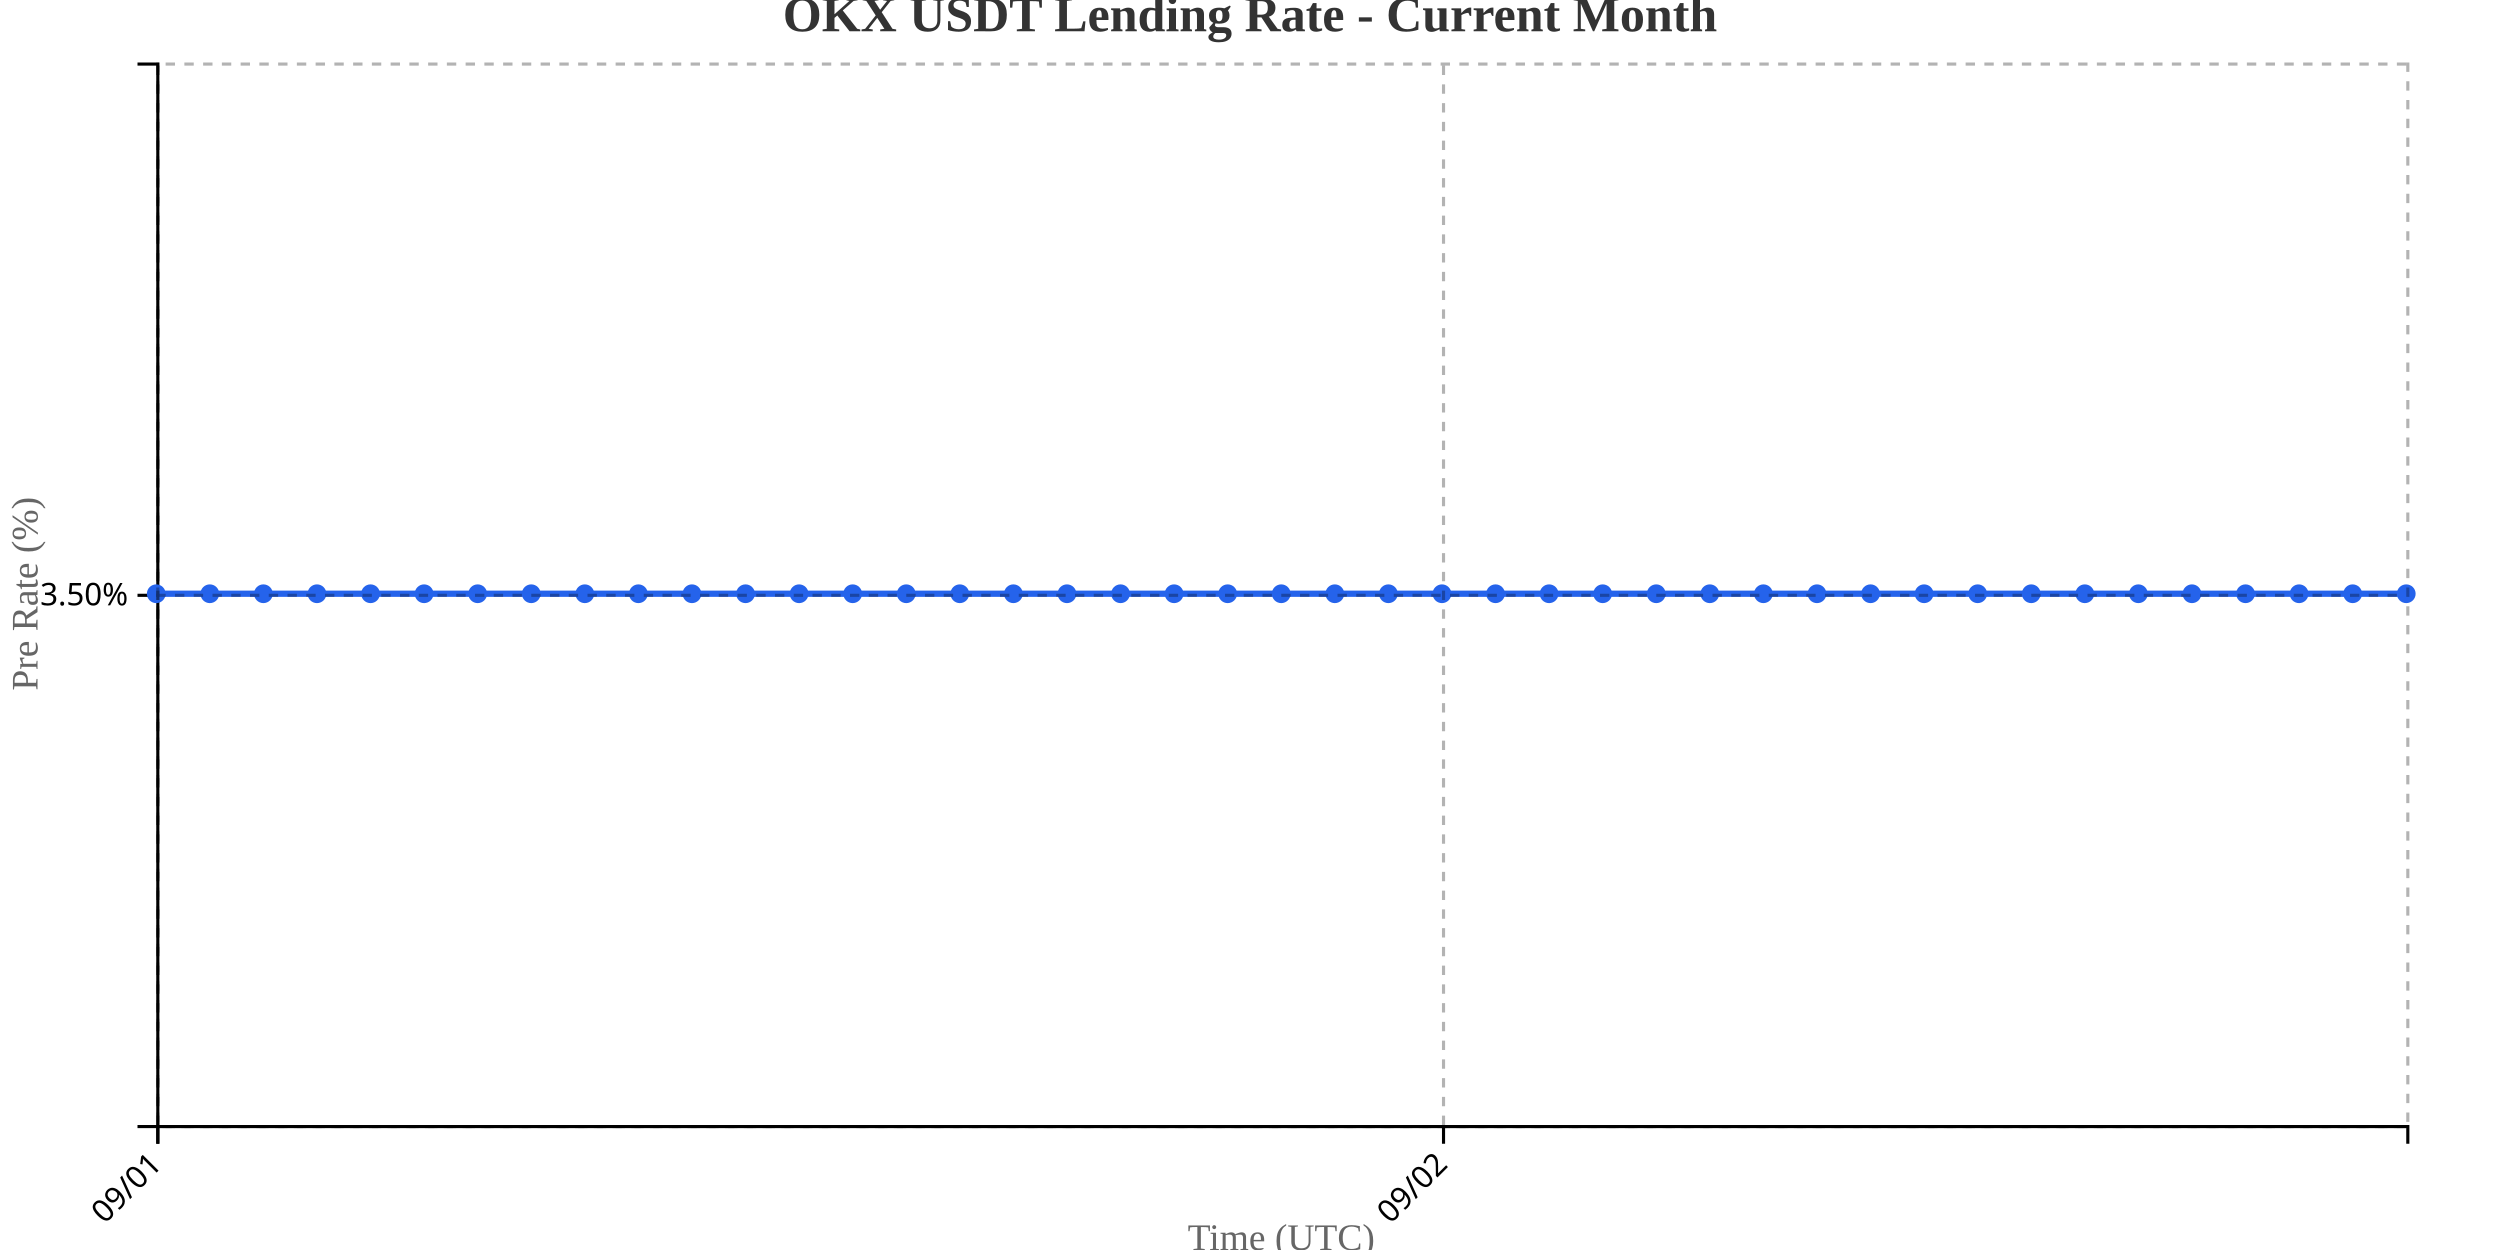
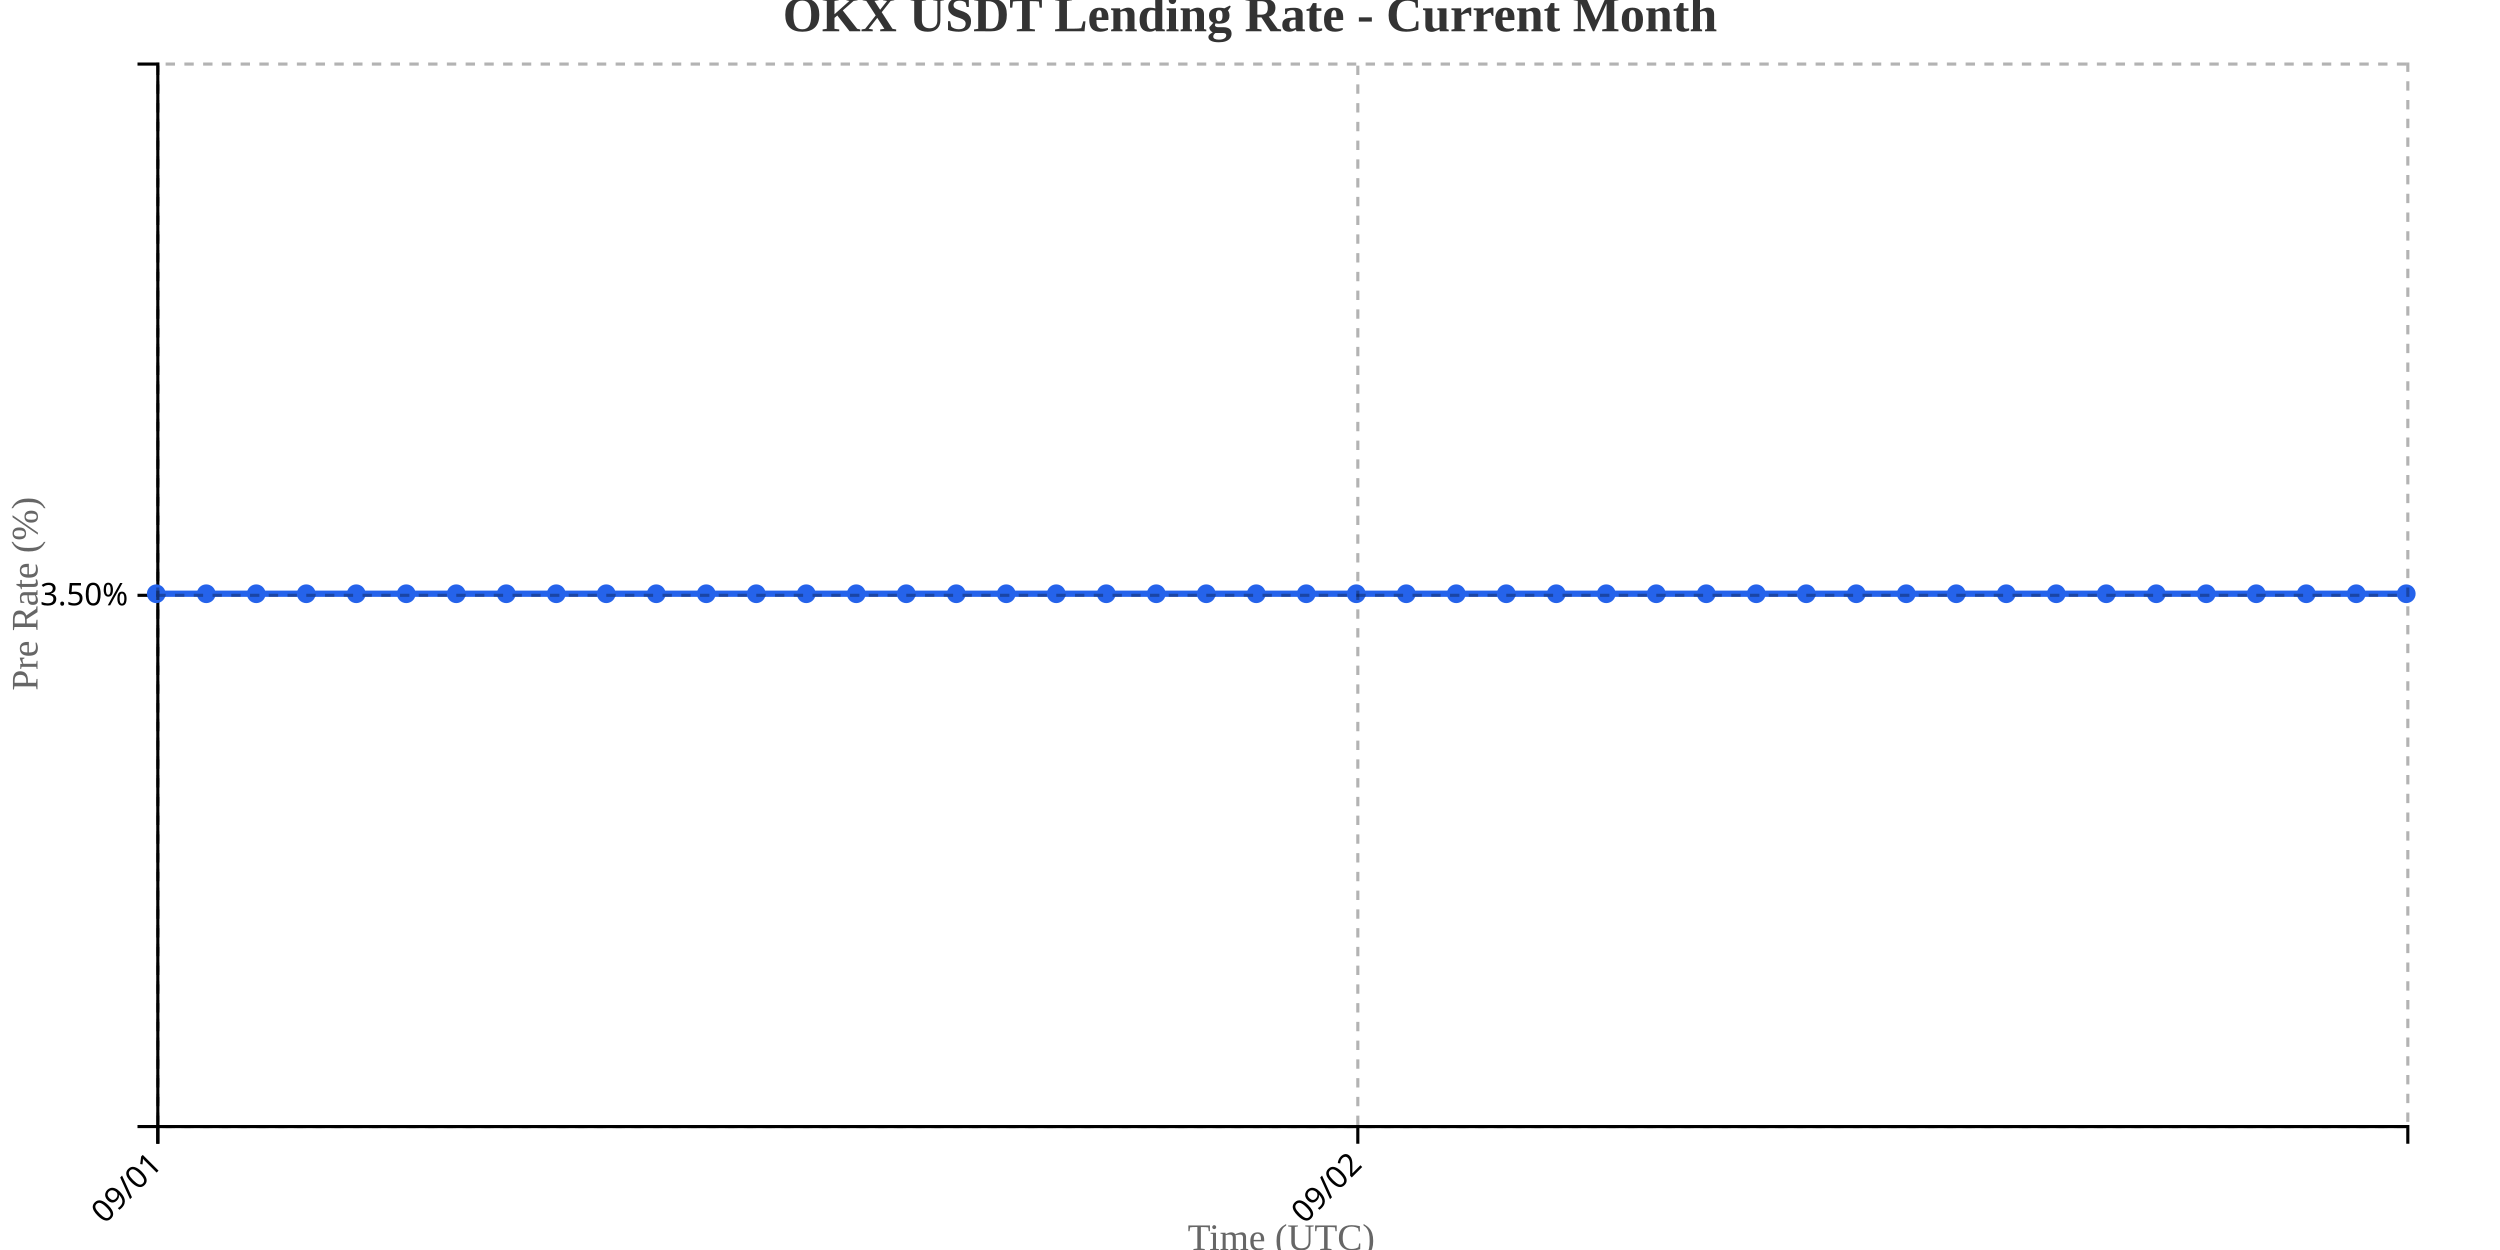
<svg xmlns="http://www.w3.org/2000/svg" width="800" height="400">
  <g transform="translate(50,20)">
    <g transform="translate(0,340)" fill="none" font-size="10" font-family="sans-serif" text-anchor="middle">
      <path class="domain" stroke="currentColor" d="M0.5,6V0.5H720.5V6" />
      <g class="tick" opacity="1" transform="translate(0.5,0)">
        <line stroke="currentColor" y2="6" />
        <text fill="currentColor" y="9" dy=".15em" style="text-anchor: end;" dx="-.8em" transform="rotate(-45)">09/01</text>
      </g>
-       <g class="tick" opacity="1" transform="translate(411.9286,0)">
+       <g class="tick" opacity="1" transform="translate(384.5,0)">
        <line stroke="currentColor" y2="6" />
        <text fill="currentColor" y="9" dy=".15em" style="text-anchor: end;" dx="-.8em" transform="rotate(-45)">09/02</text>
      </g>
    </g>
    <g fill="none" font-size="10" font-family="sans-serif" text-anchor="end">
      <path class="domain" stroke="currentColor" d="M-6,340.5H0.5V0.5H-6" />
      <g class="tick" opacity="1" transform="translate(0,170.5)">
        <line stroke="currentColor" x2="-6" />
        <text fill="currentColor" x="-9" dy="0.32em">3.50%</text>
      </g>
    </g>
    <text transform="rotate(-90)" y="-50" x="-170" dy="1em" style="text-anchor: middle; font-size: 12px; fill: #666;">Pre Rate (%)</text>
    <text transform="translate(360, 380)" style="text-anchor: middle; font-size: 12px; fill: #666;">Time (UTC)</text>
-     <path fill="none" stroke="#2563eb" stroke-width="2" d="M0,170C5.714,170,11.429,170,17.143,170C22.857,170,28.571,170,34.286,170C40,170,45.714,170,51.429,170C57.143,170,62.857,170,68.571,170C74.286,170,80,170,85.714,170C91.429,170,97.143,170,102.857,170C108.571,170,114.286,170,120,170C125.714,170,131.429,170,137.143,170C142.857,170,148.571,170,154.286,170C160,170,165.714,170,171.429,170C177.143,170,182.857,170,188.571,170C194.286,170,200,170,205.714,170C211.429,170,217.143,170,222.857,170C228.571,170,234.286,170,240,170C245.714,170,251.429,170,257.143,170C262.857,170,268.571,170,274.286,170C280,170,285.714,170,291.429,170C297.143,170,302.857,170,308.571,170C314.286,170,320,170,325.714,170C331.429,170,337.143,170,342.857,170C348.571,170,354.286,170,360,170C365.714,170,371.429,170,377.143,170C382.857,170,388.571,170,394.286,170C400,170,405.714,170,411.429,170C417.143,170,422.857,170,428.571,170C434.286,170,440,170,445.714,170C451.429,170,457.143,170,462.857,170C468.571,170,474.286,170,480,170C485.714,170,491.429,170,497.143,170C502.857,170,508.571,170,514.286,170C520,170,525.714,170,531.429,170C537.143,170,542.857,170,548.571,170C554.286,170,560,170,565.714,170C571.429,170,577.143,170,582.857,170C588.571,170,594.286,170,600,170C605.714,170,611.429,170,617.143,170C622.857,170,628.571,170,634.286,170C640,170,645.714,170,651.429,170C657.143,170,662.857,170,668.571,170C674.286,170,680,170,685.714,170C691.429,170,697.143,170,702.857,170C708.571,170,714.286,170,720,170" />
+     <path fill="none" stroke="#2563eb" stroke-width="2" d="M0,170C5.333,170,10.667,170,16,170C21.333,170,26.667,170,32,170C37.333,170,42.667,170,48,170C53.333,170,58.667,170,64,170C69.333,170,74.667,170,80,170C85.333,170,90.667,170,96,170C101.333,170,106.667,170,112,170C117.333,170,122.667,170,128,170C133.333,170,138.667,170,144,170C149.333,170,154.667,170,160,170C165.333,170,170.667,170,176,170C181.333,170,186.667,170,192,170C197.333,170,202.667,170,208,170C213.333,170,218.667,170,224,170C229.333,170,234.667,170,240,170C245.333,170,250.667,170,256,170C261.333,170,266.667,170,272,170C277.333,170,282.667,170,288,170C293.333,170,298.667,170,304,170C309.333,170,314.667,170,320,170C325.333,170,330.667,170,336,170C341.333,170,346.667,170,352,170C357.333,170,362.667,170,368,170C373.333,170,378.667,170,384,170C389.333,170,394.667,170,400,170C405.333,170,410.667,170,416,170C421.333,170,426.667,170,432,170C437.333,170,442.667,170,448,170C453.333,170,458.667,170,464,170C469.333,170,474.667,170,480,170C485.333,170,490.667,170,496,170C501.333,170,506.667,170,512,170C517.333,170,522.667,170,528,170C533.333,170,538.667,170,544,170C549.333,170,554.667,170,560,170C565.333,170,570.667,170,576,170C581.333,170,586.667,170,592,170C597.333,170,602.667,170,608,170C613.333,170,618.667,170,624,170C629.333,170,634.667,170,640,170C645.333,170,650.667,170,656,170C661.333,170,666.667,170,672,170C677.333,170,682.667,170,688,170C693.333,170,698.667,170,704,170C709.333,170,714.667,170,720,170" />
    <circle class="dot" cx="0" cy="170" r="3" fill="#2563eb" />
-     <circle class="dot" cx="17.143" cy="170" r="3" fill="#2563eb" />
-     <circle class="dot" cx="34.286" cy="170" r="3" fill="#2563eb" />
-     <circle class="dot" cx="51.429" cy="170" r="3" fill="#2563eb" />
-     <circle class="dot" cx="68.571" cy="170" r="3" fill="#2563eb" />
-     <circle class="dot" cx="85.714" cy="170" r="3" fill="#2563eb" />
-     <circle class="dot" cx="102.857" cy="170" r="3" fill="#2563eb" />
-     <circle class="dot" cx="120" cy="170" r="3" fill="#2563eb" />
-     <circle class="dot" cx="137.143" cy="170" r="3" fill="#2563eb" />
-     <circle class="dot" cx="154.286" cy="170" r="3" fill="#2563eb" />
-     <circle class="dot" cx="171.429" cy="170" r="3" fill="#2563eb" />
-     <circle class="dot" cx="188.571" cy="170" r="3" fill="#2563eb" />
-     <circle class="dot" cx="205.714" cy="170" r="3" fill="#2563eb" />
-     <circle class="dot" cx="222.857" cy="170" r="3" fill="#2563eb" />
+     <circle class="dot" cx="16" cy="170" r="3" fill="#2563eb" />
+     <circle class="dot" cx="32" cy="170" r="3" fill="#2563eb" />
+     <circle class="dot" cx="48" cy="170" r="3" fill="#2563eb" />
+     <circle class="dot" cx="64" cy="170" r="3" fill="#2563eb" />
+     <circle class="dot" cx="80" cy="170" r="3" fill="#2563eb" />
+     <circle class="dot" cx="96" cy="170" r="3" fill="#2563eb" />
+     <circle class="dot" cx="112" cy="170" r="3" fill="#2563eb" />
+     <circle class="dot" cx="128" cy="170" r="3" fill="#2563eb" />
+     <circle class="dot" cx="144" cy="170" r="3" fill="#2563eb" />
+     <circle class="dot" cx="160" cy="170" r="3" fill="#2563eb" />
+     <circle class="dot" cx="176" cy="170" r="3" fill="#2563eb" />
+     <circle class="dot" cx="192" cy="170" r="3" fill="#2563eb" />
+     <circle class="dot" cx="208" cy="170" r="3" fill="#2563eb" />
+     <circle class="dot" cx="224" cy="170" r="3" fill="#2563eb" />
    <circle class="dot" cx="240" cy="170" r="3" fill="#2563eb" />
-     <circle class="dot" cx="257.143" cy="170" r="3" fill="#2563eb" />
-     <circle class="dot" cx="274.286" cy="170" r="3" fill="#2563eb" />
-     <circle class="dot" cx="291.429" cy="170" r="3" fill="#2563eb" />
-     <circle class="dot" cx="308.571" cy="170" r="3" fill="#2563eb" />
-     <circle class="dot" cx="325.714" cy="170" r="3" fill="#2563eb" />
-     <circle class="dot" cx="342.857" cy="170" r="3" fill="#2563eb" />
-     <circle class="dot" cx="360" cy="170" r="3" fill="#2563eb" />
-     <circle class="dot" cx="377.143" cy="170" r="3" fill="#2563eb" />
-     <circle class="dot" cx="394.286" cy="170" r="3" fill="#2563eb" />
-     <circle class="dot" cx="411.429" cy="170" r="3" fill="#2563eb" />
-     <circle class="dot" cx="428.571" cy="170" r="3" fill="#2563eb" />
-     <circle class="dot" cx="445.714" cy="170" r="3" fill="#2563eb" />
-     <circle class="dot" cx="462.857" cy="170" r="3" fill="#2563eb" />
+     <circle class="dot" cx="256" cy="170" r="3" fill="#2563eb" />
+     <circle class="dot" cx="272" cy="170" r="3" fill="#2563eb" />
+     <circle class="dot" cx="288" cy="170" r="3" fill="#2563eb" />
+     <circle class="dot" cx="304" cy="170" r="3" fill="#2563eb" />
+     <circle class="dot" cx="320" cy="170" r="3" fill="#2563eb" />
+     <circle class="dot" cx="336" cy="170" r="3" fill="#2563eb" />
+     <circle class="dot" cx="352" cy="170" r="3" fill="#2563eb" />
+     <circle class="dot" cx="368" cy="170" r="3" fill="#2563eb" />
+     <circle class="dot" cx="384" cy="170" r="3" fill="#2563eb" />
+     <circle class="dot" cx="400" cy="170" r="3" fill="#2563eb" />
+     <circle class="dot" cx="416" cy="170" r="3" fill="#2563eb" />
+     <circle class="dot" cx="432" cy="170" r="3" fill="#2563eb" />
+     <circle class="dot" cx="448" cy="170" r="3" fill="#2563eb" />
+     <circle class="dot" cx="464" cy="170" r="3" fill="#2563eb" />
    <circle class="dot" cx="480" cy="170" r="3" fill="#2563eb" />
-     <circle class="dot" cx="497.143" cy="170" r="3" fill="#2563eb" />
-     <circle class="dot" cx="514.286" cy="170" r="3" fill="#2563eb" />
-     <circle class="dot" cx="531.429" cy="170" r="3" fill="#2563eb" />
-     <circle class="dot" cx="548.571" cy="170" r="3" fill="#2563eb" />
-     <circle class="dot" cx="565.714" cy="170" r="3" fill="#2563eb" />
-     <circle class="dot" cx="582.857" cy="170" r="3" fill="#2563eb" />
-     <circle class="dot" cx="600" cy="170" r="3" fill="#2563eb" />
-     <circle class="dot" cx="617.143" cy="170" r="3" fill="#2563eb" />
-     <circle class="dot" cx="634.286" cy="170" r="3" fill="#2563eb" />
-     <circle class="dot" cx="651.429" cy="170" r="3" fill="#2563eb" />
-     <circle class="dot" cx="668.571" cy="170" r="3" fill="#2563eb" />
-     <circle class="dot" cx="685.714" cy="170" r="3" fill="#2563eb" />
-     <circle class="dot" cx="702.857" cy="170" r="3" fill="#2563eb" />
+     <circle class="dot" cx="496" cy="170" r="3" fill="#2563eb" />
+     <circle class="dot" cx="512" cy="170" r="3" fill="#2563eb" />
+     <circle class="dot" cx="528" cy="170" r="3" fill="#2563eb" />
+     <circle class="dot" cx="544" cy="170" r="3" fill="#2563eb" />
+     <circle class="dot" cx="560" cy="170" r="3" fill="#2563eb" />
+     <circle class="dot" cx="576" cy="170" r="3" fill="#2563eb" />
+     <circle class="dot" cx="592" cy="170" r="3" fill="#2563eb" />
+     <circle class="dot" cx="608" cy="170" r="3" fill="#2563eb" />
+     <circle class="dot" cx="624" cy="170" r="3" fill="#2563eb" />
+     <circle class="dot" cx="640" cy="170" r="3" fill="#2563eb" />
+     <circle class="dot" cx="656" cy="170" r="3" fill="#2563eb" />
+     <circle class="dot" cx="672" cy="170" r="3" fill="#2563eb" />
+     <circle class="dot" cx="688" cy="170" r="3" fill="#2563eb" />
+     <circle class="dot" cx="704" cy="170" r="3" fill="#2563eb" />
    <circle class="dot" cx="720" cy="170" r="3" fill="#2563eb" />
    <g class="grid" transform="translate(0,340)" fill="none" font-size="10" font-family="sans-serif" text-anchor="middle" style="stroke-dasharray: 3,3; opacity: 0.3;">
      <path class="domain" stroke="currentColor" d="M0.5,-340V0.5H720.5V-340" />
      <g class="tick" opacity="1" transform="translate(0.5,0)">
        <line stroke="currentColor" y2="-340" />
        <text fill="currentColor" y="3" dy="0.71em" />
      </g>
-       <g class="tick" opacity="1" transform="translate(411.9286,0)">
+       <g class="tick" opacity="1" transform="translate(384.5,0)">
        <line stroke="currentColor" y2="-340" />
        <text fill="currentColor" y="3" dy="0.71em" />
      </g>
    </g>
    <g class="grid" fill="none" font-size="10" font-family="sans-serif" text-anchor="end" style="stroke-dasharray: 3,3; opacity: 0.3;">
      <path class="domain" stroke="currentColor" d="M720,340.5H0.5V0.5H720" />
      <g class="tick" opacity="1" transform="translate(0,170.5)">
        <line stroke="currentColor" x2="720" />
        <text fill="currentColor" x="-3" dy="0.32em" />
      </g>
    </g>
  </g>
  <text x="400" y="10" text-anchor="middle" style="font-size: 16px; font-weight: bold; fill: #333;">OKX USDT Lending Rate - Current Month</text>
</svg>
